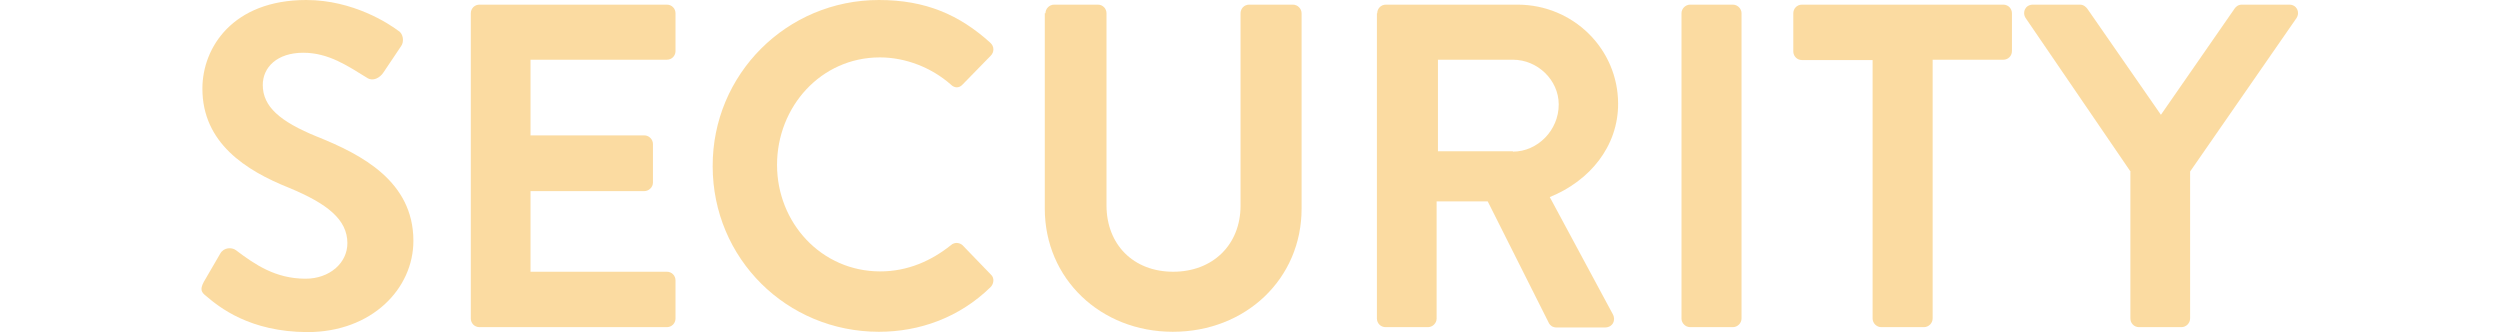
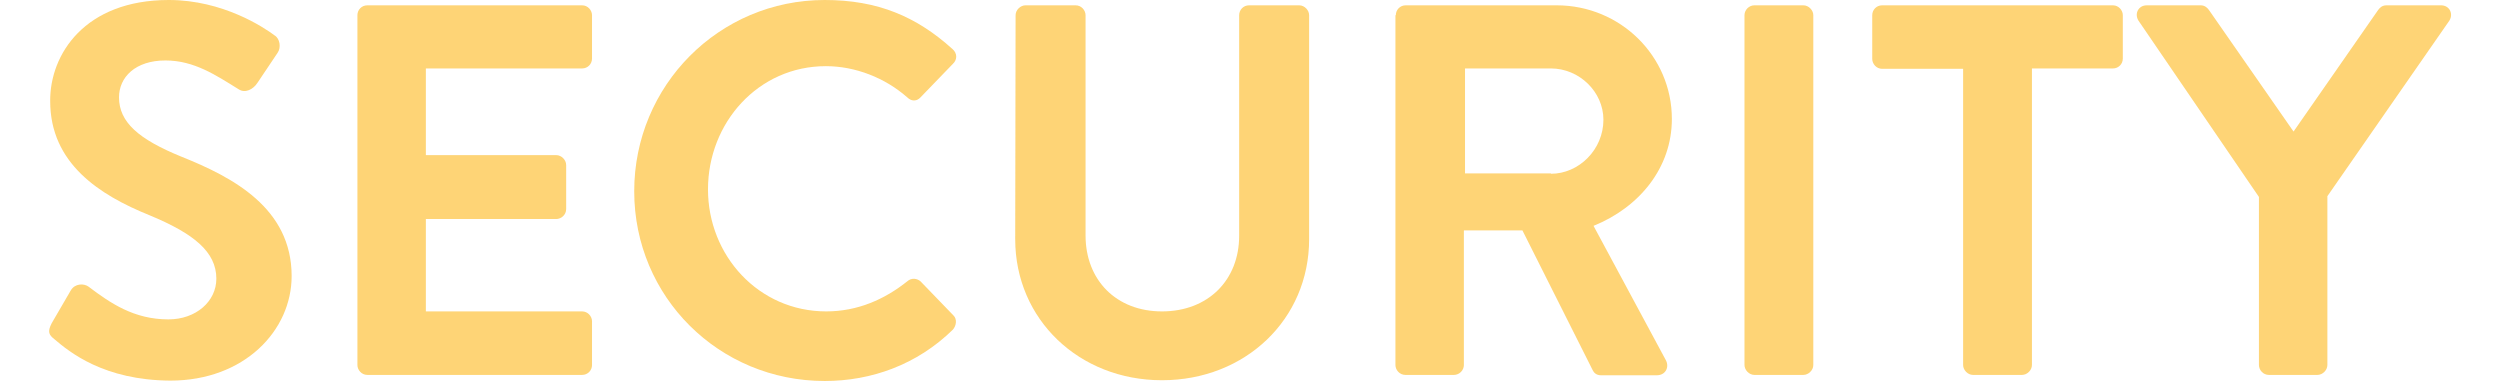
- <svg xmlns="http://www.w3.org/2000/svg" version="1.1" id="Capa_1" x="0px" y="0px" viewBox="0 0 753.5 100" style="enable-background:new 0 0 753.5 100;" xml:space="preserve">
+ <svg xmlns="http://www.w3.org/2000/svg" version="1.1" id="Layer_1" x="0px" y="0px" viewBox="0 0 657.5 100" style="enable-background:new 0 0 657.5 100;" xml:space="preserve">
  <style type="text/css">
- 	.st0{opacity:0.5;}
- 	.st1{fill:#F7B844;}
+ 	.st0{opacity:0.6;}
+ 	.st1{fill:#FDB71A;}
</style>
  <g class="st0">
-     <path class="st1" d="M62.1,89.2c-1.4-1.1-1.9-1.9-0.7-4.2l5-8.6c1.1-1.9,3.5-1.9,4.7-1c5.7,4.3,11.9,8.6,21,8.6   c7.2,0,12.6-4.7,12.6-10.7c0-7.1-6-11.9-17.6-16.7C74.1,51.4,61,43.1,61,26.7C61,14.3,70.2,0,92.3,0c14.2,0,25,7.2,27.8,9.3   c1.4,0.8,1.8,3.2,0.8,4.6l-5.3,7.9c-1.1,1.7-3.2,2.8-4.9,1.7c-6-3.7-11.7-7.6-19.3-7.6c-7.9,0-12.2,4.4-12.2,9.7   c0,6.5,5.1,11,16.4,15.6c13.5,5.4,29,13.5,29,31.4c0,14.3-12.4,27.5-32,27.5C75.2,100,66.1,92.6,62.1,89.2z" />
-     <path class="st1" d="M141.9,4c0-1.4,1.1-2.6,2.6-2.6h56.5c1.5,0,2.6,1.2,2.6,2.6v11.4c0,1.4-1.1,2.6-2.6,2.6h-41.1v22.8h34.3   c1.4,0,2.6,1.2,2.6,2.6V55c0,1.5-1.3,2.6-2.6,2.6h-34.3v24.3h41.1c1.5,0,2.6,1.2,2.6,2.6V96c0,1.4-1.1,2.6-2.6,2.6h-56.5   c-1.5,0-2.6-1.2-2.6-2.6V4z" />
-     <path class="st1" d="M264.9,0c14,0,24.2,4.4,33.6,12.9c1.2,1.1,1.2,2.8,0.1,3.9l-8.5,8.7c-1,1.1-2.4,1.1-3.5,0   c-5.8-5.1-13.6-8.2-21.4-8.2c-17.8,0-31,14.9-31,32.4c0,17.4,13.3,32.1,31.1,32.1c8.3,0,15.4-3.2,21.3-7.9c1.1-1,2.6-0.8,3.5,0   l8.6,8.9c1.1,1,0.8,2.8-0.1,3.7c-9.4,9.2-21.4,13.5-33.7,13.5c-27.8,0-50.1-22.1-50.1-49.9C214.7,22.4,237.1,0,264.9,0z" />
-     <path class="st1" d="M315.1,4c0-1.4,1.2-2.6,2.6-2.6h13.2c1.5,0,2.6,1.2,2.6,2.6v57.9c0,11.8,8.1,20,20.1,20s20.3-8.2,20.3-19.9V4   c0-1.4,1.1-2.6,2.6-2.6h13.2c1.4,0,2.6,1.2,2.6,2.6v58.9c0,21.1-16.8,37.1-38.8,37.1c-21.8,0-38.6-16-38.6-37.1V4z" />
-     <path class="st1" d="M415.1,4c0-1.4,1.1-2.6,2.6-2.6h39.7c16.7,0,30.3,13.3,30.3,29.9c0,12.8-8.5,23.2-20.6,28.1l19,35.3   c1,1.8,0,4-2.4,4h-14.6c-1.2,0-1.9-0.7-2.2-1.2l-18.5-36.8h-15.4V96c0,1.4-1.2,2.6-2.6,2.6h-12.8c-1.5,0-2.6-1.2-2.6-2.6V4z    M456,45.7c7.4,0,13.8-6.4,13.8-14.2c0-7.4-6.4-13.5-13.8-13.5h-22.6v27.6H456z" />
-     <path class="st1" d="M506.8,4c0-1.4,1.2-2.6,2.6-2.6h12.9c1.4,0,2.6,1.2,2.6,2.6v92c0,1.4-1.2,2.6-2.6,2.6h-12.9   c-1.4,0-2.6-1.2-2.6-2.6V4z" />
-     <path class="st1" d="M564.4,18.1h-21.3c-1.5,0-2.6-1.2-2.6-2.6V4c0-1.4,1.1-2.6,2.6-2.6h60.7c1.5,0,2.6,1.2,2.6,2.6v11.4   c0,1.4-1.1,2.6-2.6,2.6h-21.3V96c0,1.4-1.2,2.6-2.6,2.6H567c-1.4,0-2.6-1.2-2.6-2.6V18.1z" />
-     <path class="st1" d="M642.2,51.8L610.5,5.4c-1.1-1.8,0-4,2.2-4h14.2c1.1,0,1.8,0.7,2.2,1.2l22.2,32l22.2-32   c0.4-0.6,1.1-1.2,2.2-1.2h14.3c2.2,0,3.3,2.2,2.2,4l-32.1,46.3V96c0,1.4-1.2,2.6-2.6,2.6h-12.8c-1.5,0-2.6-1.2-2.6-2.6V51.8z" />
+     <path class="st1" d="M14.3,89.2c-1.4-1.1-1.9-1.9-0.7-4.2l5-8.6c1.1-1.9,3.5-1.9,4.7-1c5.7,4.3,11.9,8.6,21,8.6   c7.2,0,12.6-4.7,12.6-10.7c0-7.1-6-11.9-17.6-16.7c-13.1-5.3-26.1-13.6-26.1-30C13.1,14.3,22.3,0,44.4,0c14.2,0,25,7.2,27.8,9.3   c1.4,0.8,1.8,3.2,0.8,4.6l-5.3,7.9c-1.1,1.7-3.2,2.8-4.9,1.7c-6-3.7-11.7-7.6-19.3-7.6c-7.9,0-12.2,4.4-12.2,9.7   c0,6.5,5.1,11,16.4,15.6c13.5,5.4,29,13.5,29,31.4c0,14.3-12.4,27.5-31.9,27.5C27.3,100,18.3,92.6,14.3,89.2z" />
+     <path class="st1" d="M94,4c0-1.4,1.1-2.6,2.6-2.6h56.5c1.5,0,2.6,1.3,2.6,2.6v11.4c0,1.4-1.1,2.6-2.6,2.6H112v22.8h34.3   c1.4,0,2.6,1.3,2.6,2.6V55c0,1.5-1.3,2.6-2.6,2.6H112v24.3h41.1c1.5,0,2.6,1.3,2.6,2.6V96c0,1.4-1.1,2.6-2.6,2.6H96.6   c-1.5,0-2.6-1.3-2.6-2.6V4z" />
+     <path class="st1" d="M216.9,0c14,0,24.2,4.4,33.6,12.9c1.3,1.1,1.3,2.8,0.1,3.9l-8.5,8.8c-1,1.1-2.4,1.1-3.5,0   c-5.8-5.1-13.6-8.2-21.4-8.2c-17.8,0-31,14.9-31,32.4c0,17.4,13.3,32.1,31.1,32.1c8.3,0,15.4-3.2,21.3-7.9c1.1-1,2.6-0.8,3.5,0   l8.6,8.9c1.1,1,0.8,2.8-0.1,3.8c-9.4,9.2-21.4,13.5-33.7,13.5c-27.8,0-50.1-22.1-50.1-49.9S189.1,0,216.9,0z" />
+     <path class="st1" d="M267.1,4c0-1.4,1.3-2.6,2.6-2.6h13.2c1.5,0,2.6,1.3,2.6,2.6v57.9c0,11.8,8.1,20,20.1,20   c12.1,0,20.3-8.2,20.3-19.9V4c0-1.4,1.1-2.6,2.6-2.6h13.2c1.4,0,2.6,1.3,2.6,2.6v58.9c0,21.1-16.8,37.1-38.7,37.1   c-21.8,0-38.6-16-38.6-37.1L267.1,4L267.1,4z" />
+     <path class="st1" d="M367.1,4c0-1.4,1.1-2.6,2.6-2.6h39.7c16.7,0,30.3,13.3,30.3,29.9c0,12.8-8.5,23.2-20.6,28.1l19,35.3   c1,1.8,0,4-2.4,4h-14.6c-1.3,0-1.9-0.7-2.2-1.3l-18.5-36.8H385V96c0,1.4-1.2,2.6-2.6,2.6h-12.8c-1.5,0-2.6-1.3-2.6-2.6V4H367.1z    M407.9,45.7c7.4,0,13.8-6.4,13.8-14.2c0-7.4-6.4-13.5-13.8-13.5h-22.6v27.6h22.6V45.7z" />
+     <path class="st1" d="M458.8,4c0-1.4,1.2-2.6,2.6-2.6h12.9c1.4,0,2.6,1.3,2.6,2.6v92c0,1.4-1.3,2.6-2.6,2.6h-12.9   c-1.4,0-2.6-1.3-2.6-2.6V4z" />
+     <path class="st1" d="M516.3,18.1H495c-1.5,0-2.6-1.3-2.6-2.6V4c0-1.4,1.1-2.6,2.6-2.6h60.7c1.5,0,2.6,1.3,2.6,2.6v11.4   c0,1.4-1.1,2.6-2.6,2.6h-21.3v78c0,1.4-1.3,2.6-2.6,2.6h-12.9c-1.4,0-2.6-1.3-2.6-2.6L516.3,18.1L516.3,18.1z" />
+     <path class="st1" d="M594.1,51.8L562.4,5.4c-1.1-1.8,0-4,2.2-4h14.2c1.1,0,1.8,0.7,2.2,1.3l22.2,31.9l22.2-31.9   c0.4-0.6,1.1-1.3,2.2-1.3H642c2.2,0,3.3,2.2,2.2,4l-32.1,46.2V96c0,1.4-1.3,2.6-2.6,2.6h-12.8c-1.5,0-2.6-1.3-2.6-2.6L594.1,51.8   L594.1,51.8z" />
  </g>
</svg>
